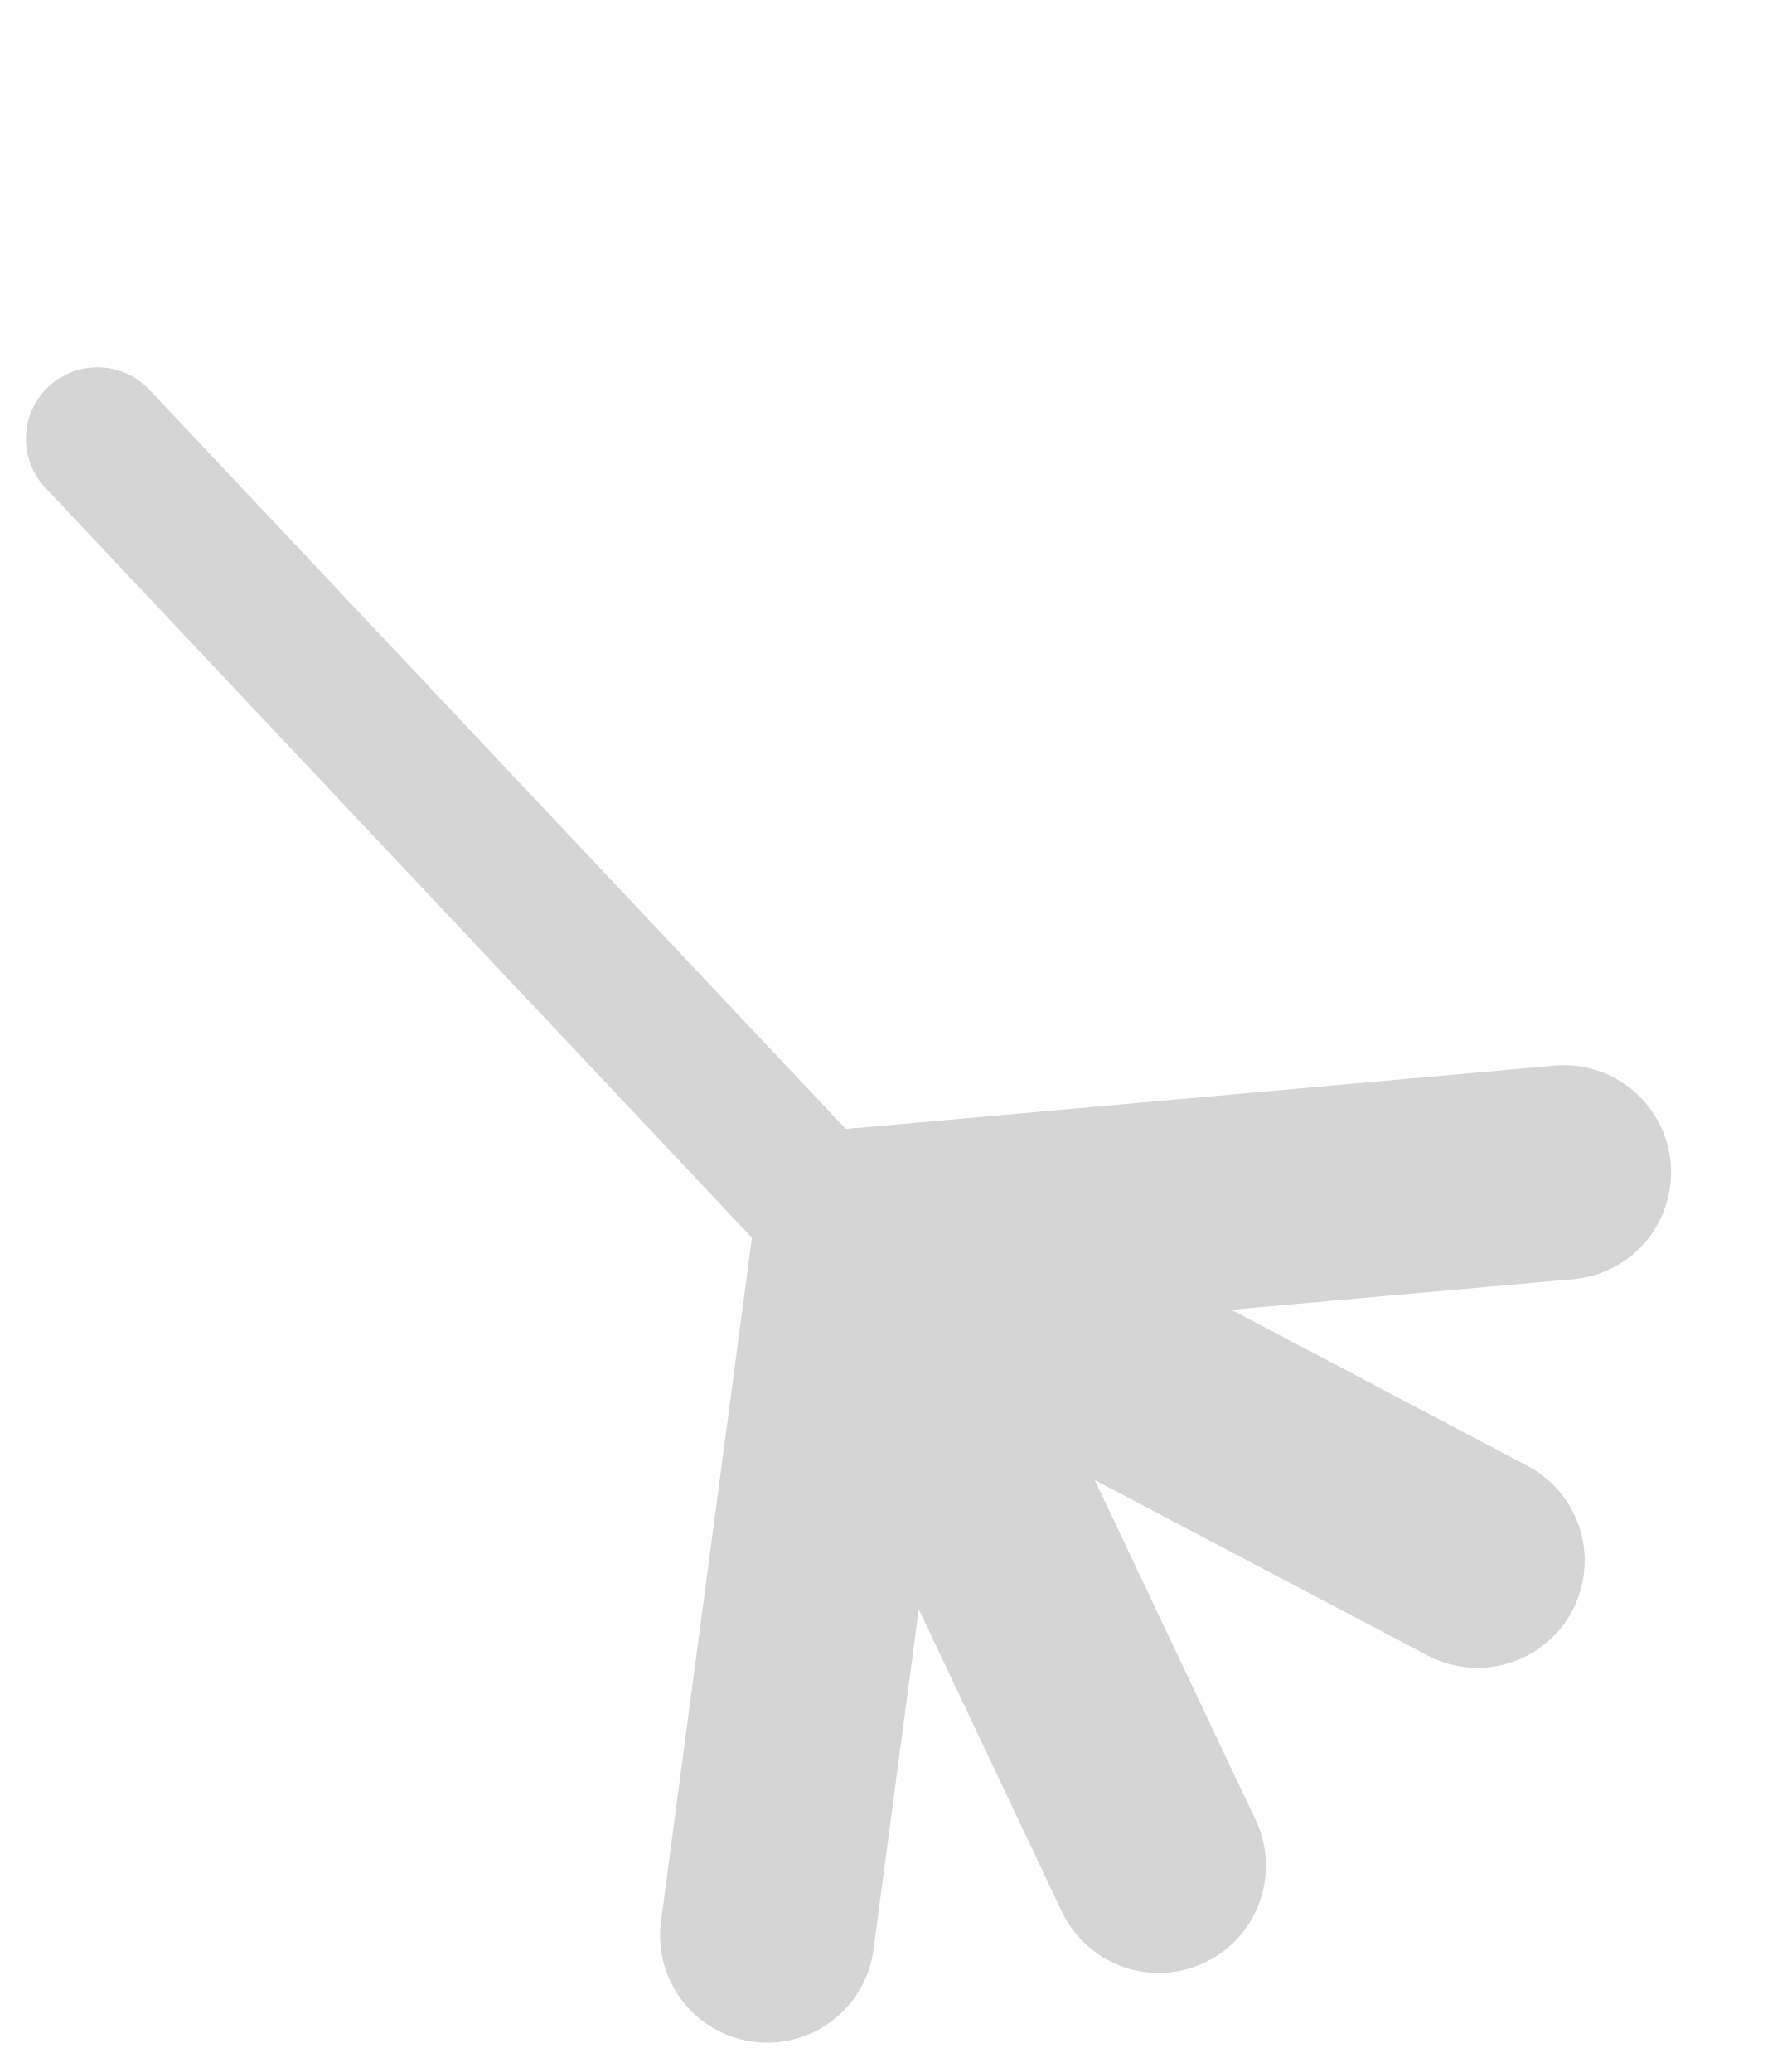
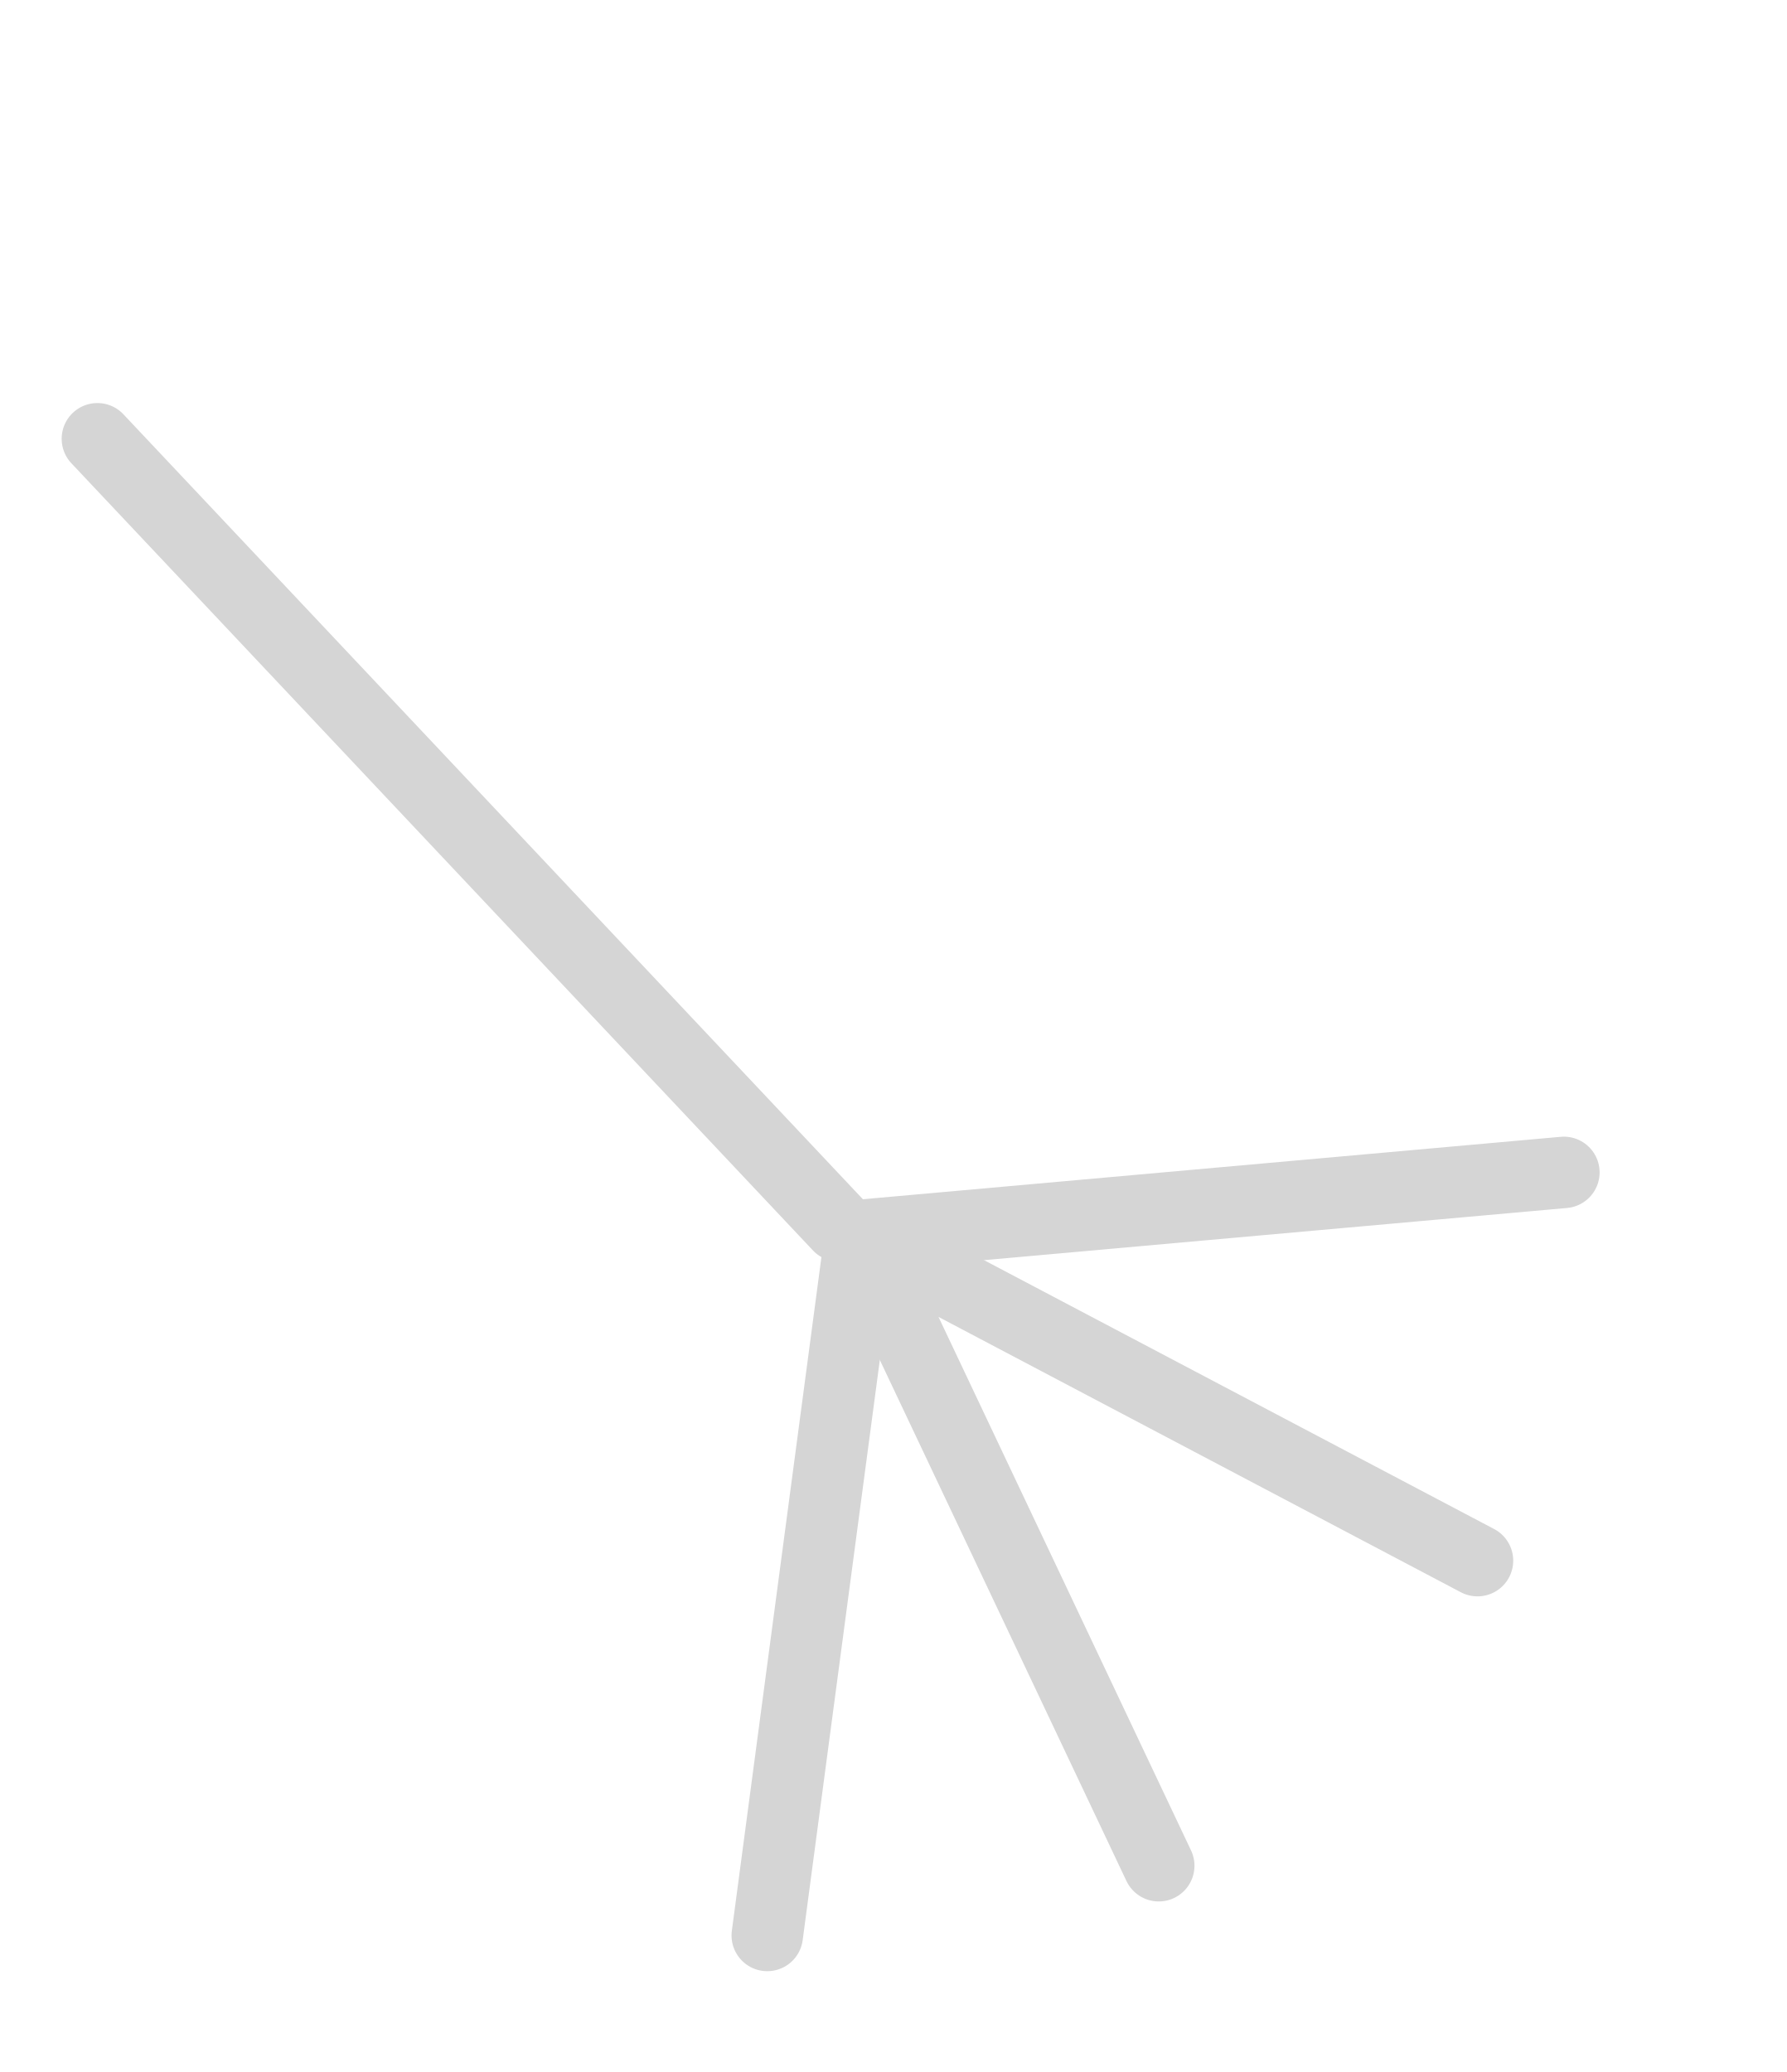
<svg xmlns="http://www.w3.org/2000/svg" width="25" height="29" viewBox="0 0 25 29" fill="none">
-   <path d="M11.742 17.159L1.363 6.141" stroke="#D5D5D5" stroke-width="2" stroke-miterlimit="10" stroke-linecap="round" stroke-linejoin="round" />
-   <path d="M16.217 26.113L12.041 17.29L20.678 21.843" stroke="#D5D5D5" stroke-width="3" stroke-miterlimit="10" stroke-linecap="round" stroke-linejoin="round" />
-   <path d="M10.738 27.089L12.041 17.29L21.887 16.409" stroke="#D5D5D5" stroke-width="3" stroke-miterlimit="10" stroke-linecap="round" stroke-linejoin="round" />
+   <path d="M11.742 17.159L1.363 6.141" stroke="#D5D5D5" strokeWidth="2" stroke-miterlimit="10" stroke-linecap="round" stroke-linejoin="round" />
+   <path d="M16.217 26.113L12.041 17.29L20.678 21.843" stroke="#D5D5D5" strokeWidth="3" stroke-miterlimit="10" stroke-linecap="round" stroke-linejoin="round" />
+   <path d="M10.738 27.089L12.041 17.29L21.887 16.409" stroke="#D5D5D5" strokeWidth="3" stroke-miterlimit="10" stroke-linecap="round" stroke-linejoin="round" />
</svg>
